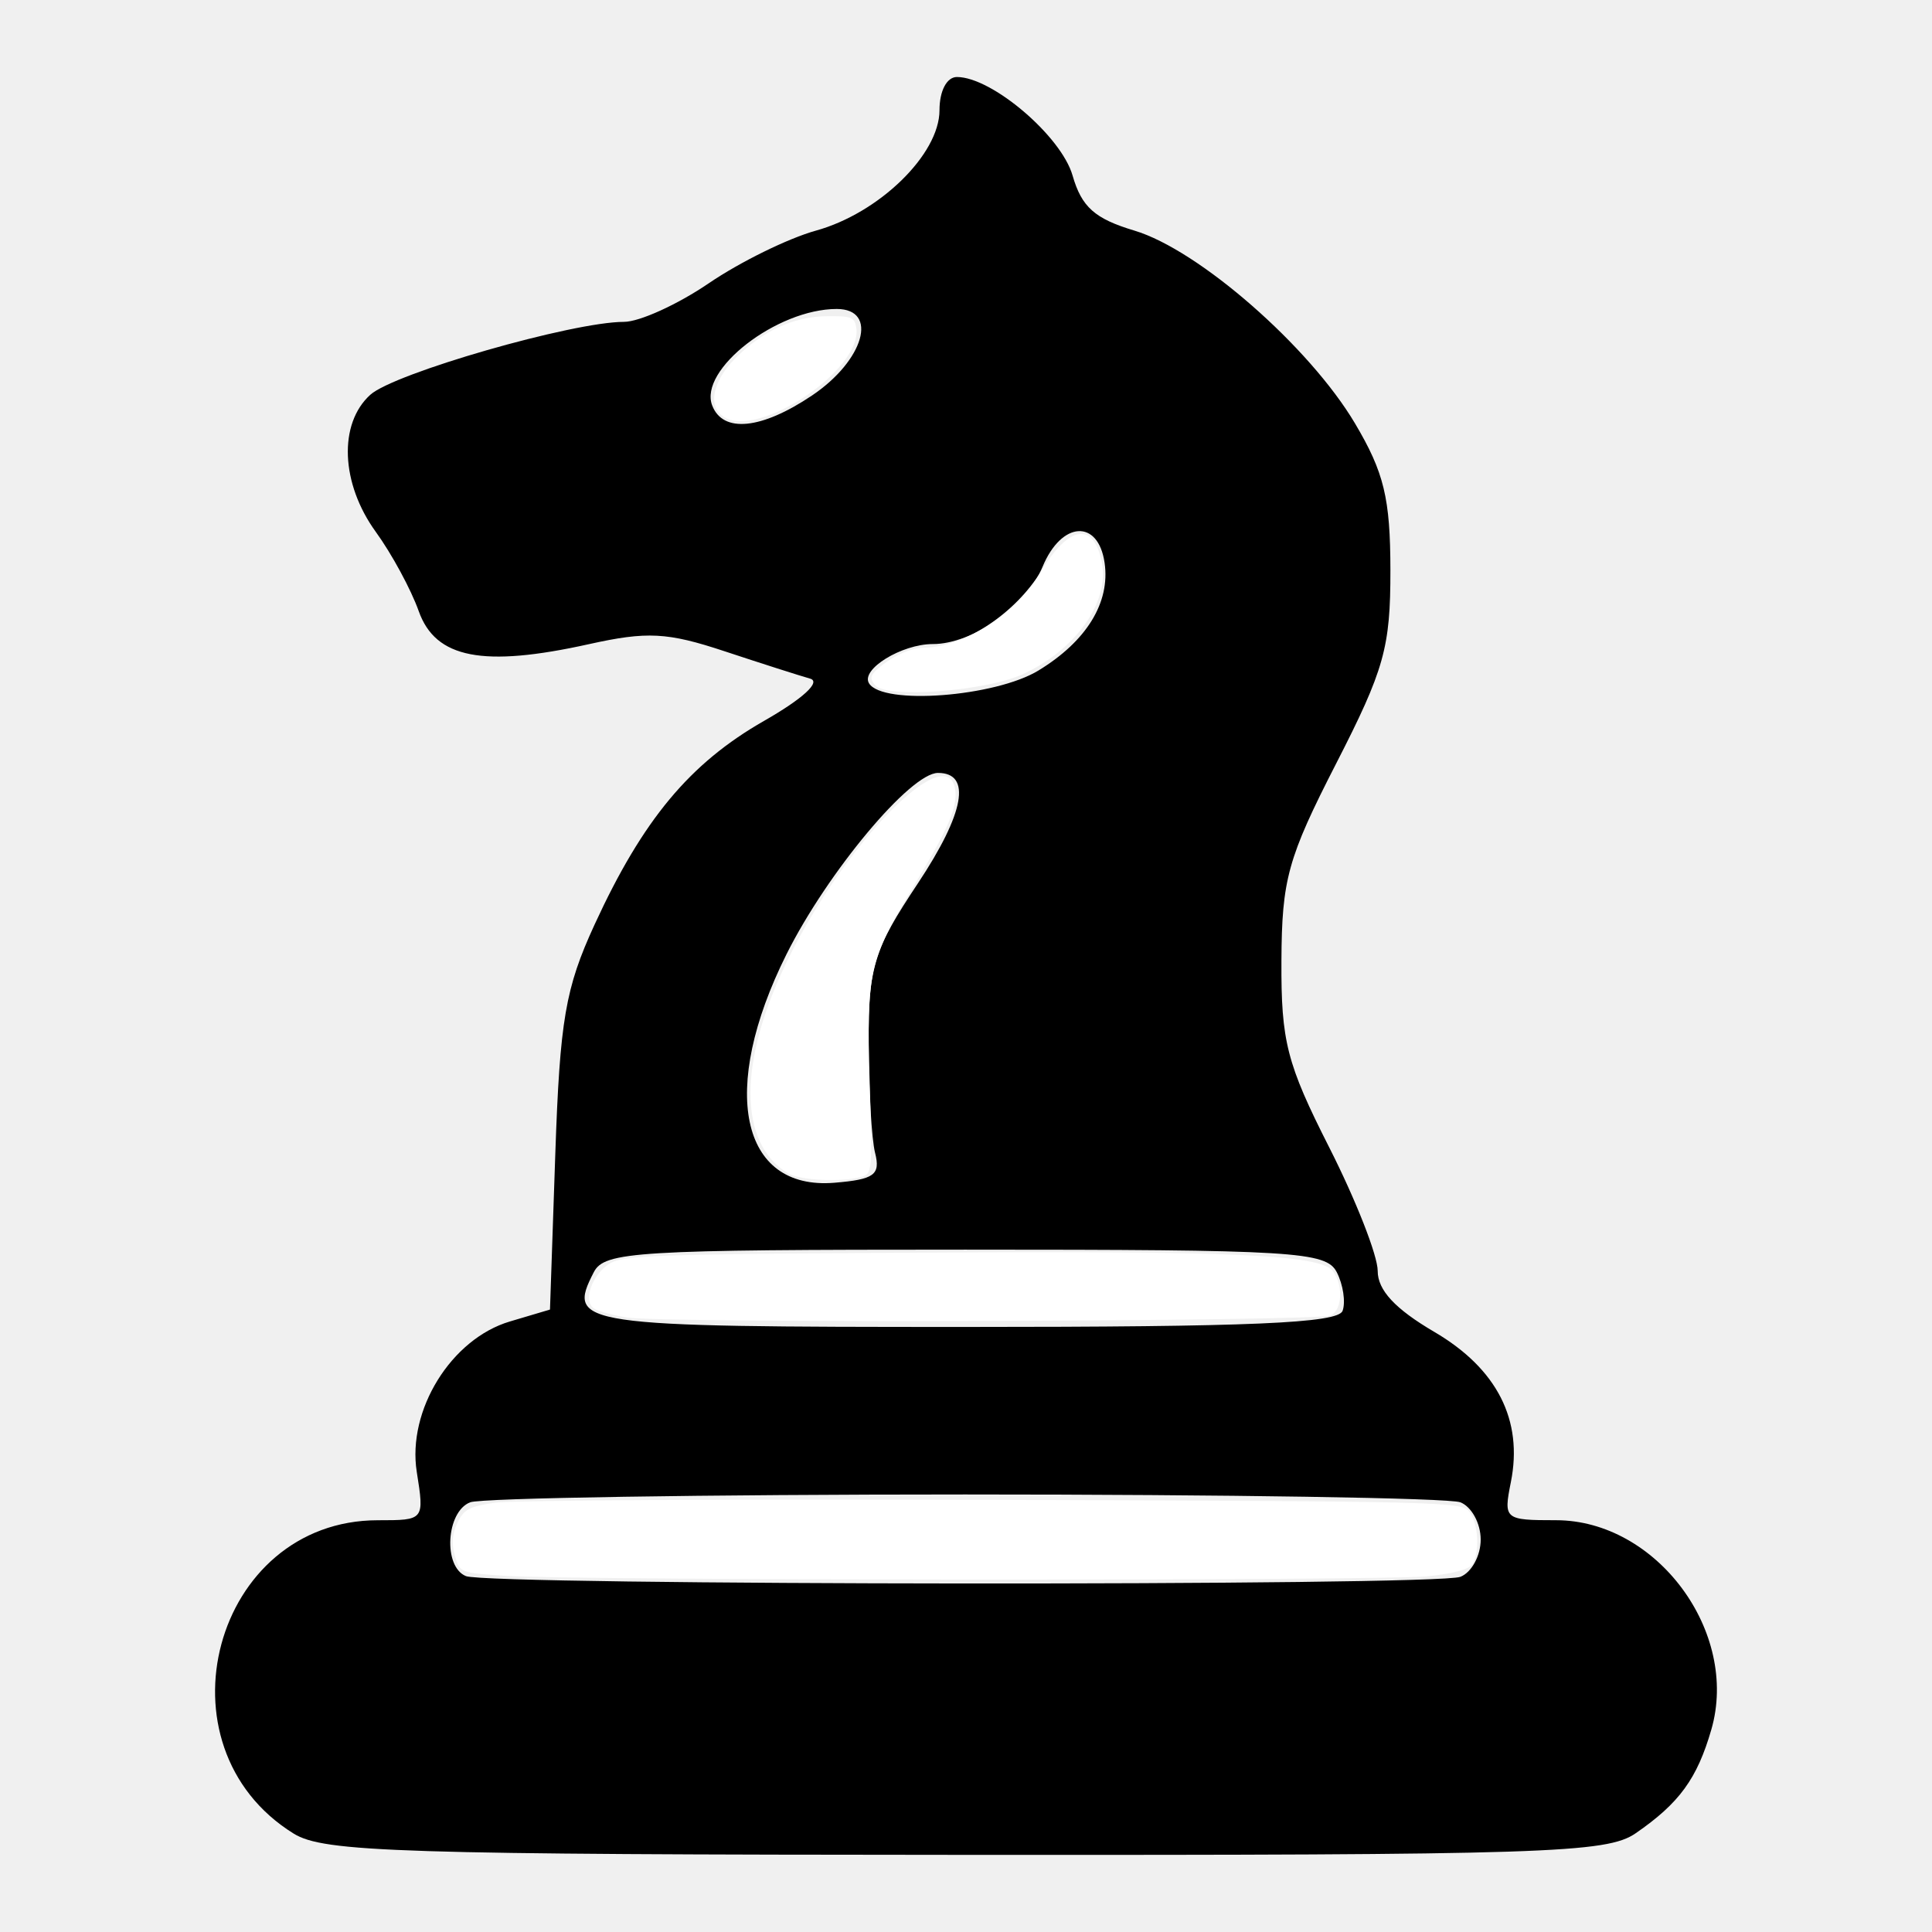
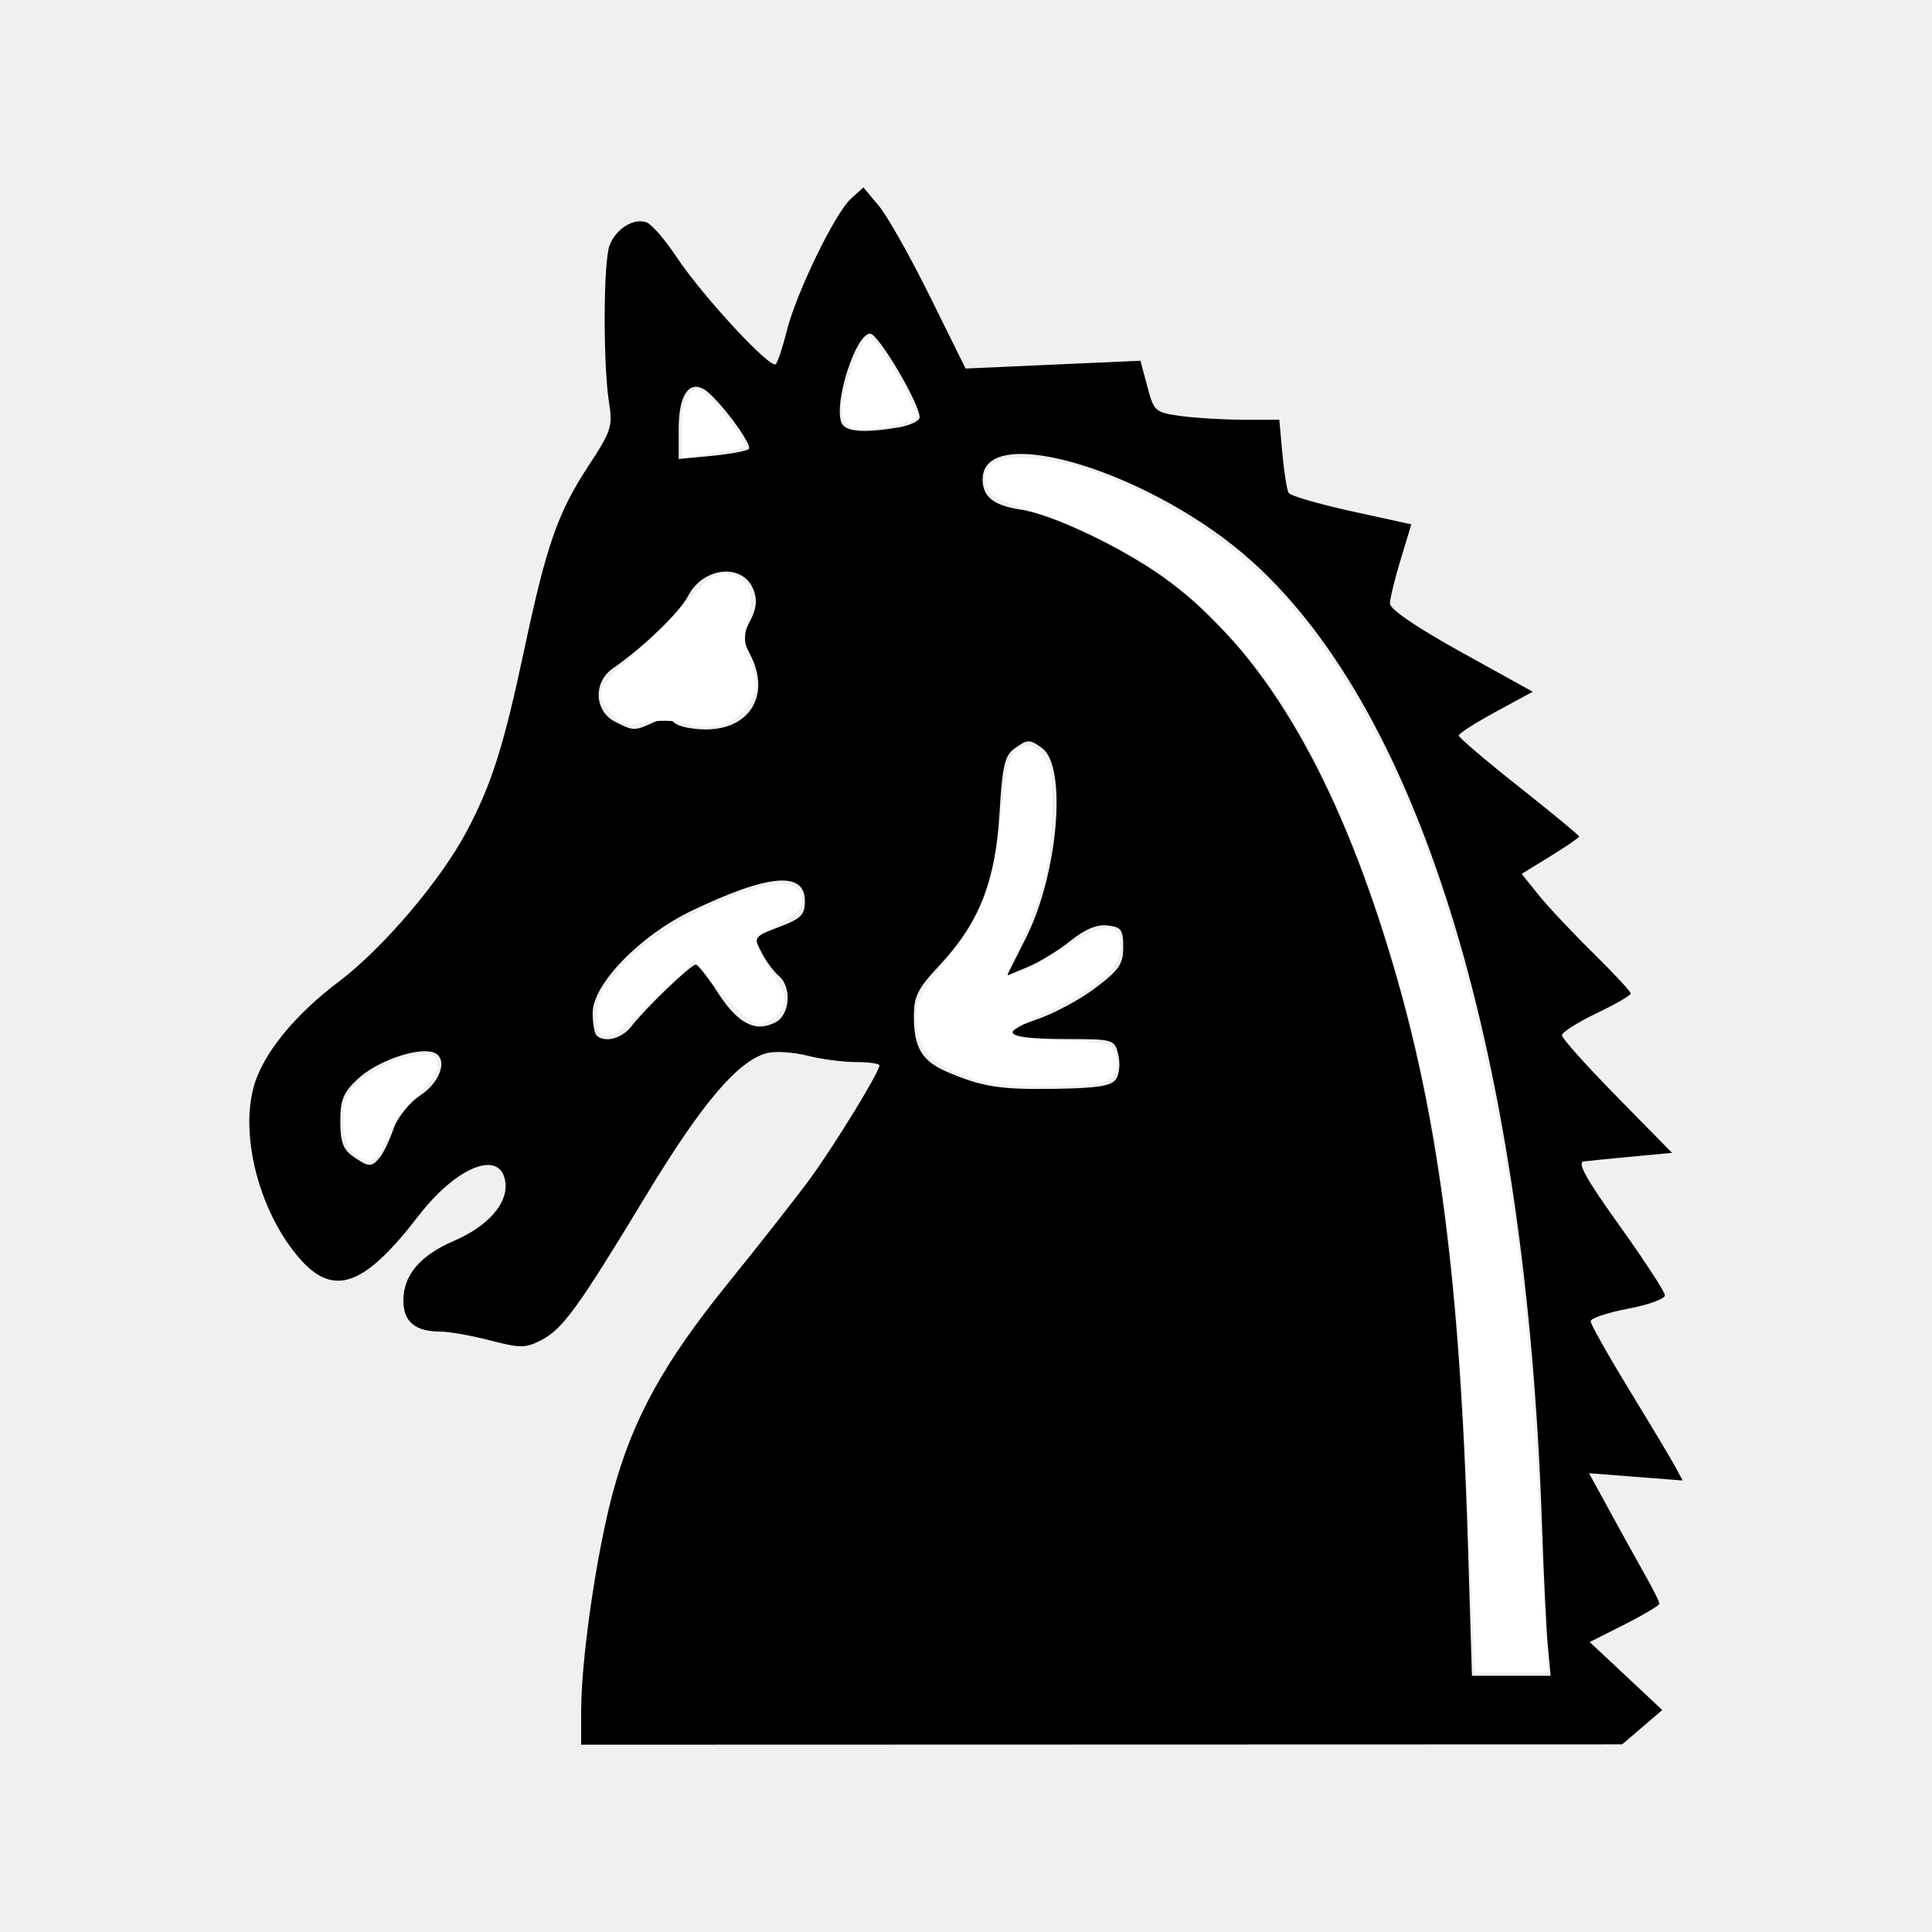
- <svg xmlns="http://www.w3.org/2000/svg" width="64px" height="64px" id="svg3072" version="1.1">
-   <defs id="defs3074" />
+ <svg xmlns="http://www.w3.org/2000/svg" width="64px" height="64px" id="svg2985" version="1.1">
+   <defs id="defs2987" />
  <g id="layer1">
-     <path style="fill:#000000" d="M 9.726,60.739 C 5.063,57.846 7.078,50.36 12.519,50.36 c 1.54,0 1.54,-1.28e-4 1.287,-1.601 -0.322,-2.043 1.14,-4.406 3.084,-4.983 l 1.329,-0.395 0.176,-5.154 c 0.152,-4.443 0.332,-5.493 1.303,-7.603 1.599,-3.475 3.15,-5.337 5.614,-6.745 1.287,-0.735 1.895,-1.294 1.523,-1.399 -0.342,-0.096 -1.62,-0.505 -2.841,-0.909 -1.887,-0.625 -2.559,-0.66 -4.482,-0.233 -3.511,0.779 -5.085,0.474 -5.641,-1.093 -0.254,-0.716 -0.894,-1.898 -1.423,-2.627 -1.161,-1.602 -1.24,-3.582 -0.182,-4.54 0.792,-0.717 6.701,-2.416 8.403,-2.416 0.514,0 1.78,-0.576 2.813,-1.28 1.033,-0.704 2.629,-1.488 3.546,-1.742 2.097,-0.581 4.094,-2.528 4.094,-3.989 0,-0.64 0.241,-1.1 0.577,-1.1 1.159,0 3.456,1.956 3.831,3.262 0.3,1.045 0.734,1.432 2.049,1.826 2.132,0.639 5.797,3.842 7.306,6.385 0.965,1.627 1.171,2.48 1.174,4.864 0.003,2.561 -0.202,3.292 -1.796,6.403 -1.606,3.135 -1.801,3.837 -1.814,6.539 -0.013,2.669 0.175,3.402 1.588,6.189 0.881,1.739 1.602,3.576 1.601,4.082 -0.001,0.637 0.576,1.258 1.874,2.019 2.08,1.219 2.949,2.923 2.537,4.979 -0.246,1.231 -0.212,1.26 1.494,1.26 3.334,0 6.082,3.703 5.147,6.936 -0.471,1.629 -1.062,2.439 -2.506,3.434 -0.96,0.662 -2.965,0.726 -22.196,0.716 C 13.2,61.436 10.723,61.358 9.726,60.739 z M 48.375,52.235 c 0.371,-0.142 0.675,-0.698 0.675,-1.235 0,-0.537 -0.304,-1.092 -0.675,-1.235 -0.371,-0.143 -7.751,-0.259 -16.399,-0.259 -8.648,0 -16.028,0.117 -16.399,0.259 -0.801,0.307 -0.907,2.137 -0.142,2.446 0.769,0.31 32.133,0.333 32.939,0.024 z m -3.9,-8.811 c 0.105,-0.293 0.018,-0.87 -0.193,-1.281 -0.352,-0.684 -1.383,-0.747 -12.306,-0.747 -10.923,0 -11.954,0.063 -12.306,0.747 -0.906,1.762 -0.556,1.814 12.306,1.814 9.459,0 12.352,-0.123 12.499,-0.534 z M 28.989,38.195 c -0.117,-0.47 -0.213,-2.119 -0.213,-3.666 0,-2.547 0.154,-3.045 1.631,-5.268 1.546,-2.328 1.788,-3.657 0.664,-3.657 -0.912,0 -3.659,3.289 -5.018,6.008 -2.239,4.48 -1.535,7.828 1.59,7.568 1.319,-0.11 1.527,-0.262 1.347,-0.984 z m 5.415,-15.986 c 1.59,-0.969 2.376,-2.249 2.188,-3.56 -0.209,-1.463 -1.428,-1.389 -2.055,0.125 -0.544,1.312 -2.316,2.561 -3.635,2.561 -1.035,0 -2.4,0.84 -2.114,1.302 0.452,0.731 4.181,0.448 5.615,-0.427 z m -7.506,-9.107 c 1.728,-1.161 2.215,-2.867 0.819,-2.867 -1.982,0 -4.579,2.012 -4.125,3.196 0.355,0.924 1.63,0.797 3.306,-0.329 z" id="path3347" />
-     <path style="fill:#ffffff;fill-opacity:1;fill-rule:evenodd" d="m 16.77,52.203 c -1.537,-0.102 -1.54,-0.103 -1.702,-0.672 -0.114,-0.401 -0.089,-0.723 0.086,-1.089 0.212,-0.443 0.396,-0.54 1.247,-0.664 0.549,-0.08 7.98,-0.122 16.513,-0.093 15.117,0.05 15.521,0.061 15.773,0.405 0.291,0.398 0.337,1.331 0.085,1.73 -0.107,0.168 -0.651,0.313 -1.497,0.398 -1.526,0.153 -28.182,0.14 -30.506,-0.015 l 0,0 z" id="path3349" />
-     <path style="fill:#ffffff;fill-opacity:1;fill-rule:evenodd" d="m 20.79,43.646 c -0.535,-0.081 -1.057,-0.231 -1.159,-0.333 -0.294,-0.294 0.001,-1.087 0.537,-1.438 0.449,-0.294 1.293,-0.325 10.224,-0.38 10.487,-0.064 13.363,0.065 13.767,0.617 0.346,0.473 0.303,1.284 -0.077,1.464 -0.415,0.197 -22.02,0.262 -23.292,0.07 l 0,0 z" id="path3351" />
-     <path style="fill:#ffffff;fill-opacity:1;fill-rule:evenodd" d="m 26.13,38.88 c -1.695,-0.983 -1.692,-3.747 0.007,-7.171 1.923,-3.874 5.266,-7.242 5.506,-5.546 0.081,0.575 -0.221,1.277 -1.366,3.174 -1.485,2.46 -1.582,2.889 -1.469,6.49 0.095,3.009 0.09,3.061 -0.292,3.163 -0.649,0.174 -2.003,0.111 -2.386,-0.111 l 0,0 z" id="path3353" />
-     <path style="fill:#ffffff;fill-opacity:1;fill-rule:evenodd" d="m 28.988,22.697 c -0.18,-0.217 -0.162,-0.323 0.094,-0.546 0.484,-0.422 1.067,-0.686 1.533,-0.695 1.344,-0.025 3.018,-1.126 3.886,-2.554 0.924,-1.521 1.745,-1.624 2.002,-0.253 0.246,1.309 -0.871,2.879 -2.619,3.683 -1.237,0.569 -4.524,0.814 -4.896,0.366 z" id="path3355" />
-     <path style="fill:#ffffff;fill-opacity:1;fill-rule:evenodd" d="M 23.991,13.819 C 23.433,13.483 23.594,12.634 24.361,11.867 25.276,10.951 26.292,10.486 27.4,10.474 c 0.81,-0.009 0.915,0.035 0.968,0.402 0.193,1.359 -3.209,3.647 -4.377,2.944 z" id="path3357" />
+     <path style="fill:#000000" d="m 19.252,56.662 c 0,-1.705 0.508,-5.205 1.046,-7.206 0.66,-2.454 1.676,-4.301 3.834,-6.966 1.012,-1.25 2.217,-2.785 2.678,-3.411 0.812,-1.102 2.322,-3.565 2.322,-3.787 0,-0.06 -0.347,-0.109 -0.771,-0.109 -0.424,0 -1.149,-0.095 -1.611,-0.212 -0.462,-0.116 -1.061,-0.156 -1.33,-0.089 -0.96,0.241 -2.156,1.643 -4.002,4.693 -2.281,3.769 -2.774,4.449 -3.492,4.82 -0.518,0.268 -0.684,0.268 -1.694,0.007 -0.616,-0.16 -1.348,-0.29 -1.627,-0.29 -0.851,0 -1.243,-0.324 -1.243,-1.026 0,-0.849 0.551,-1.497 1.688,-1.987 1.108,-0.477 1.773,-1.23 1.693,-1.917 -0.132,-1.131 -1.6,-0.569 -2.889,1.107 -1.787,2.322 -2.8,2.686 -3.921,1.409 -1.309,-1.49 -1.987,-4.003 -1.533,-5.681 0.294,-1.088 1.335,-2.377 2.833,-3.507 1.45,-1.095 3.349,-3.326 4.217,-4.953 0.831,-1.56 1.232,-2.82 1.912,-6.016 0.745,-3.502 1.114,-4.558 2.135,-6.114 0.754,-1.148 0.804,-1.302 0.678,-2.094 -0.201,-1.272 -0.19,-4.656 0.017,-5.201 0.213,-0.56 0.806,-0.926 1.235,-0.761 0.167,0.064 0.605,0.572 0.975,1.128 0.871,1.313 3.138,3.76 3.3,3.562 0.069,-0.084 0.232,-0.58 0.362,-1.103 0.312,-1.251 1.596,-3.898 2.122,-4.374 l 0.416,-0.376 0.511,0.611 c 0.281,0.336 1.042,1.686 1.692,3 l 1.181,2.389 2.896,-0.129 2.896,-0.129 0.229,0.855 c 0.222,0.83 0.254,0.858 1.118,0.977 0.489,0.067 1.421,0.122 2.072,0.122 l 1.182,0 0.102,1.127 c 0.056,0.62 0.15,1.205 0.209,1.299 0.059,0.095 0.997,0.368 2.085,0.606 l 1.978,0.434 -0.354,1.164 c -0.195,0.64 -0.355,1.298 -0.355,1.462 -9.5e-4,0.186 0.892,0.793 2.364,1.608 l 2.366,1.31 -1.226,0.666 c -0.674,0.366 -1.226,0.719 -1.226,0.785 0,0.065 0.898,0.83 1.995,1.698 1.097,0.869 1.995,1.61 1.995,1.647 0,0.037 -0.428,0.331 -0.952,0.653 l -0.952,0.586 0.558,0.695 c 0.307,0.382 1.12,1.248 1.807,1.924 0.687,0.676 1.249,1.28 1.249,1.343 0,0.062 -0.513,0.358 -1.14,0.658 -0.627,0.3 -1.14,0.627 -1.14,0.727 0,0.1 0.821,1.017 1.824,2.038 l 1.824,1.856 -1.301,0.122 c -0.716,0.067 -1.444,0.139 -1.619,0.16 -0.238,0.028 0.054,0.557 1.177,2.127 0.822,1.149 1.499,2.187 1.505,2.306 0.006,0.119 -0.545,0.321 -1.225,0.449 -0.679,0.128 -1.235,0.315 -1.235,0.414 0,0.1 0.585,1.137 1.299,2.306 0.715,1.169 1.4,2.315 1.524,2.547 l 0.224,0.422 -1.55,-0.12 -1.55,-0.12 0.718,1.313 c 0.395,0.722 0.92,1.67 1.166,2.107 0.247,0.437 0.448,0.842 0.448,0.9 0,0.058 -0.52,0.368 -1.155,0.689 l -1.155,0.583 1.202,1.126 1.202,1.126 -0.665,0.569 -0.665,0.569 -17.242,0.005 -17.242,0.005 0,-1.13 z m 32.022,-2.147 c -0.05,-0.549 -0.138,-2.365 -0.195,-4.037 -0.524,-15.356 -3.956,-26.77 -9.58,-31.859 -3.296,-2.983 -8.948,-4.712 -8.948,-2.738 0,0.577 0.362,0.864 1.266,1.001 1.039,0.158 3.316,1.237 4.712,2.233 3.006,2.145 5.34,5.843 7.143,11.318 1.866,5.665 2.667,11.29 2.956,20.758 l 0.132,4.322 1.303,0 1.303,0 -0.091,-0.998 z M 12.58,38.345 c 0.118,-0.142 0.32,-0.564 0.451,-0.938 0.14,-0.402 0.509,-0.863 0.902,-1.128 0.728,-0.49 0.93,-1.326 0.347,-1.438 -0.592,-0.114 -1.829,0.344 -2.42,0.895 -0.49,0.457 -0.587,0.692 -0.587,1.412 0,0.676 0.091,0.927 0.422,1.159 0.516,0.361 0.613,0.366 0.885,0.038 z M 36.978,35.734 c 0.105,-0.167 0.134,-0.53 0.064,-0.807 -0.124,-0.494 -0.157,-0.504 -1.69,-0.507 -2.022,-0.004 -2.327,-0.2 -1.009,-0.649 0.563,-0.191 1.438,-0.661 1.944,-1.044 0.789,-0.596 0.921,-0.79 0.921,-1.353 0,-0.574 -0.065,-0.665 -0.518,-0.717 -0.354,-0.041 -0.746,0.123 -1.235,0.514 -0.394,0.316 -1.027,0.703 -1.407,0.861 l -0.691,0.287 0.63,-1.253 c 1.065,-2.117 1.368,-5.673 0.534,-6.283 -0.416,-0.304 -0.483,-0.302 -0.933,0.027 -0.305,0.223 -0.387,0.588 -0.479,2.145 -0.133,2.247 -0.677,3.622 -1.985,5.021 -0.722,0.772 -0.851,1.028 -0.851,1.69 0,1.039 0.27,1.488 1.108,1.845 1.167,0.498 1.763,0.589 3.622,0.557 1.404,-0.025 1.826,-0.096 1.975,-0.334 z M 20.917,33.996 c 0.462,-0.596 1.971,-2.043 2.13,-2.043 0.072,0 0.409,0.427 0.747,0.95 0.657,1.014 1.245,1.311 1.901,0.96 0.48,-0.257 0.54,-1.175 0.1,-1.54 -0.164,-0.136 -0.419,-0.482 -0.567,-0.769 -0.268,-0.518 -0.264,-0.524 0.583,-0.847 0.729,-0.278 0.852,-0.402 0.852,-0.857 0,-1 -1.191,-0.901 -3.73,0.31 -1.723,0.821 -3.3,2.443 -3.3,3.392 0,0.34 0.057,0.675 0.127,0.745 0.261,0.261 0.838,0.112 1.158,-0.3 z m 0.707,-10.056 c 0.374,-0.17 0.541,-0.17 0.712,0 0.123,0.123 0.594,0.223 1.048,0.223 1.467,0 2.152,-1.157 1.468,-2.479 -0.26,-0.502 -0.26,-0.619 -5.7e-4,-1.12 0.206,-0.398 0.239,-0.692 0.114,-1.019 -0.343,-0.901 -1.668,-0.778 -2.175,0.203 -0.276,0.534 -1.501,1.713 -2.483,2.39 -0.67,0.462 -0.624,1.424 0.085,1.781 0.588,0.296 0.628,0.296 1.231,0.022 z m 3.179,-9.066 c 0.151,-0.135 -1.053,-1.736 -1.491,-1.983 -0.504,-0.284 -0.829,0.228 -0.829,1.307 l 0,1.008 1.093,-0.105 c 0.601,-0.058 1.154,-0.16 1.228,-0.226 z m 4.947,-0.713 c 0.392,-0.065 0.713,-0.216 0.713,-0.337 0,-0.456 -1.368,-2.771 -1.637,-2.771 -0.475,0 -1.212,2.273 -0.954,2.944 0.117,0.305 0.712,0.357 1.879,0.164 z" id="path3303" />
+     <path style="fill:#ffffff" d="M 48.761,53.11 C 48.518,46.465 48.275,42.914 47.844,39.707 46.977,33.268 44.836,26.823 42.296,23.013 c -0.886,-1.329 -3.019,-3.524 -4.07,-4.188 -1.301,-0.821 -2.94,-1.59 -4.122,-1.932 -1.163,-0.337 -1.475,-0.56 -1.483,-1.059 -0.006,-0.417 0.469,-0.683 1.214,-0.679 2.567,0.012 6.651,2.237 8.859,4.824 3.066,3.593 5.276,8.849 6.701,15.936 0.943,4.686 1.351,8.51 1.669,15.621 0.039,0.884 0.106,2.113 0.147,2.732 l 0.075,1.125 -1.221,0 -1.221,0 -0.083,-2.282 z" id="path3305" />
+     <path style="fill:#ffffff" d="m 32.071,35.676 c -1.032,-0.352 -1.465,-0.722 -1.651,-1.413 -0.21,-0.779 -0.057,-1.219 0.791,-2.27 1.35,-1.674 1.682,-2.549 1.973,-5.203 0.159,-1.451 0.221,-1.698 0.472,-1.902 0.37,-0.299 0.603,-0.248 0.941,0.205 0.237,0.319 0.27,0.533 0.261,1.736 -0.011,1.606 -0.308,2.835 -1.086,4.494 -0.47,1.004 -0.484,1.065 -0.217,0.982 0.434,-0.134 1.269,-0.573 1.698,-0.894 0.658,-0.491 1.231,-0.729 1.557,-0.647 0.259,0.065 0.308,0.157 0.308,0.583 0,0.707 -0.624,1.277 -2.282,2.088 -0.725,0.354 -1.318,0.695 -1.318,0.756 0,0.163 0.427,0.229 1.819,0.277 1.371,0.048 1.653,0.175 1.653,0.748 0,0.647 -0.353,0.763 -2.311,0.76 -1.472,-0.003 -1.872,-0.049 -2.607,-0.299 z" id="path3307" />
+     <path style="fill:#ffffff" d="m 19.846,34.222 c -0.128,-0.128 -0.103,-0.879 0.041,-1.259 0.07,-0.183 0.398,-0.623 0.729,-0.977 1.557,-1.665 5.215,-3.239 5.824,-2.506 0.323,0.389 0.103,0.762 -0.669,1.137 -0.473,0.229 -0.739,0.438 -0.739,0.579 1.67e-4,0.121 0.233,0.562 0.516,0.98 0.555,0.816 0.574,1.113 0.101,1.522 -0.143,0.124 -0.377,0.225 -0.52,0.225 -0.258,0 -0.954,-0.654 -1.72,-1.617 l -0.402,-0.505 -1.277,1.254 c -1.177,1.155 -1.621,1.43 -1.884,1.168 z" id="path3309" />
+     <path style="fill:#ffffff" d="m 22.846,23.994 c -0.51,-0.147 -1.004,-0.156 -1.7,-0.031 -0.42,0.076 -0.526,0.038 -0.868,-0.303 -0.562,-0.562 -0.506,-0.875 0.28,-1.561 0.755,-0.659 1.868,-1.775 2.557,-2.563 0.538,-0.616 1.093,-0.709 1.543,-0.259 0.275,0.275 0.281,0.482 0.045,1.626 -0.055,0.267 -0.012,0.602 0.121,0.935 0.327,0.818 0.271,1.246 -0.23,1.747 -0.24,0.24 -0.554,0.437 -0.697,0.437 -0.143,0 -0.337,0.023 -0.431,0.051 -0.094,0.028 -0.374,-0.008 -0.621,-0.079 z" id="path3311" />
+     <path style="fill:#ffffff" d="m 11.879,38.316 c -0.427,-0.258 -0.548,-0.652 -0.495,-1.618 0.042,-0.771 1.539,-1.748 2.679,-1.748 0.376,0 0.427,0.041 0.427,0.339 0,0.237 -0.197,0.533 -0.661,0.989 -0.364,0.358 -0.791,0.945 -0.951,1.306 -0.393,0.888 -0.55,1.003 -0.999,0.732 l 0,0 z" id="path3313" />
+     <path style="fill:#ffffff" d="m 22.589,14.271 c 0,-0.666 0.058,-0.964 0.231,-1.177 l 0.231,-0.285 0.416,0.35 c 0.437,0.368 1.179,1.368 1.179,1.589 0,0.071 -0.275,0.165 -0.611,0.207 -0.336,0.043 -0.799,0.107 -1.029,0.142 l -0.418,0.064 0,-0.892 z" id="path3315" />
+     <path style="fill:#ffffff" d="m 28.22,14.164 c -0.327,-0.086 -0.4,-0.492 -0.224,-1.238 0.182,-0.773 0.615,-1.76 0.772,-1.76 0.3,0 1.765,2.525 1.573,2.71 -0.104,0.1 -1.514,0.388 -1.765,0.361 -0.075,-0.008 -0.236,-0.041 -0.356,-0.073 z" id="path3317" />
  </g>
</svg>
